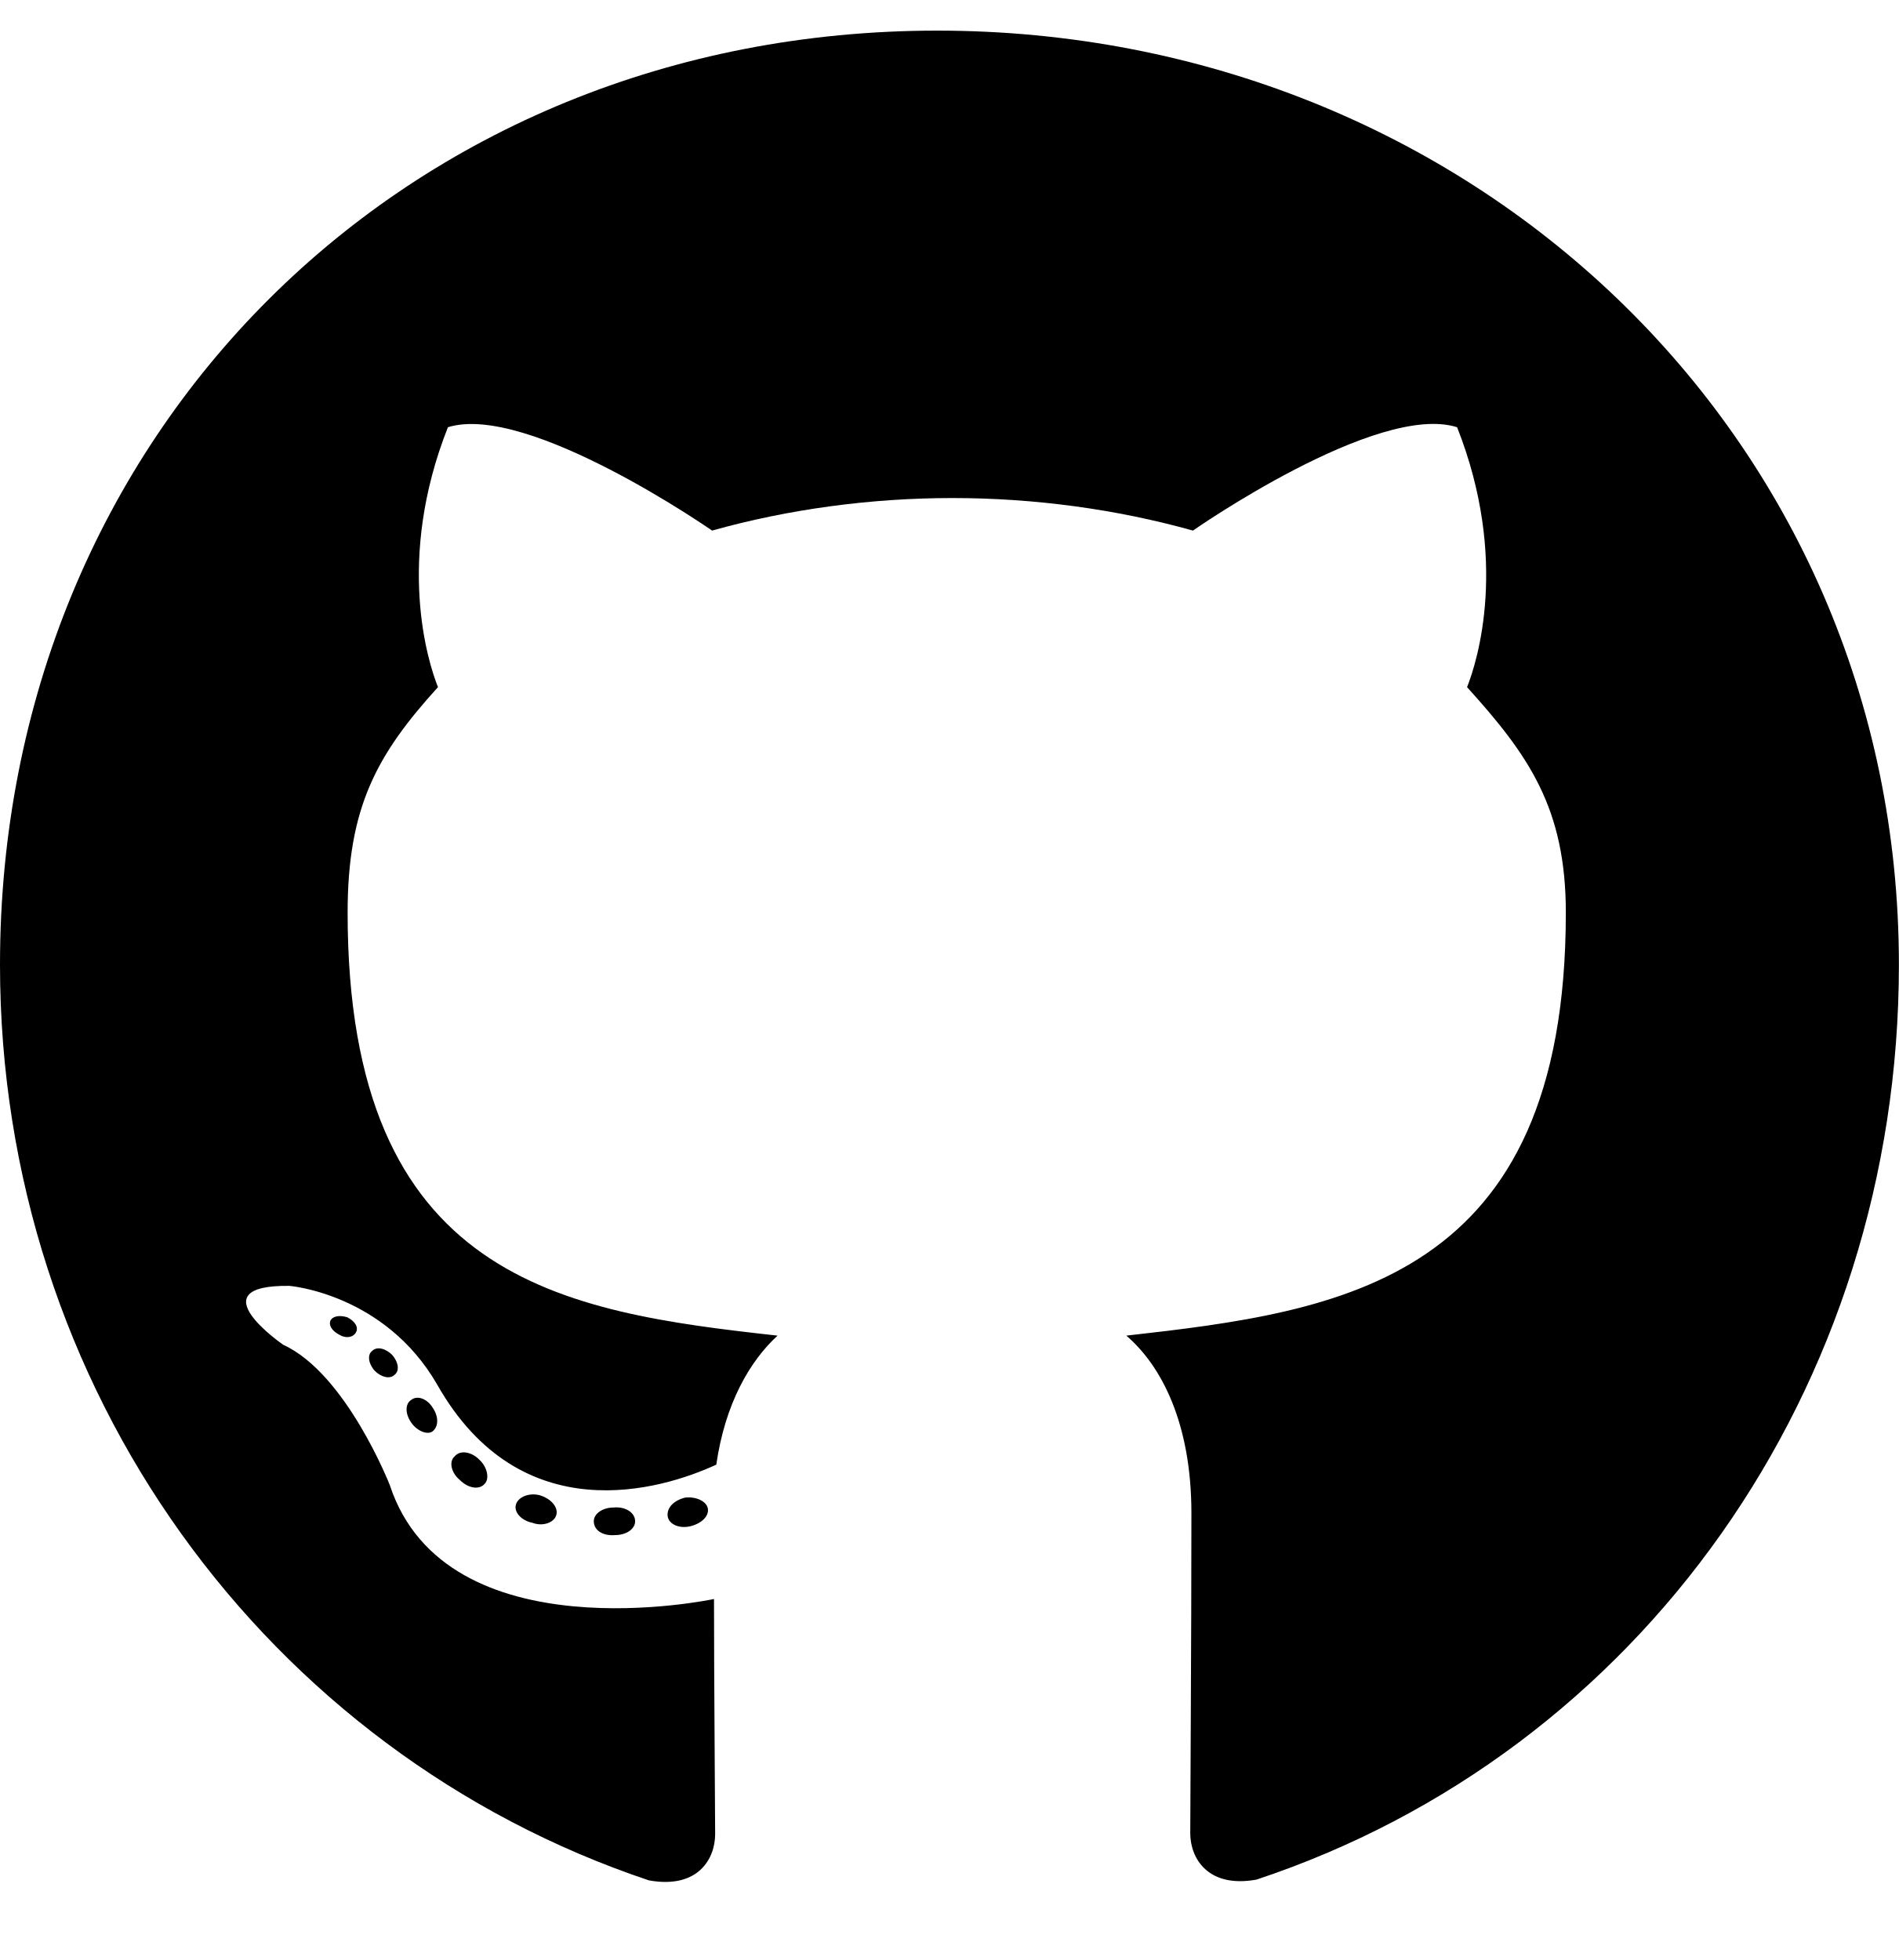
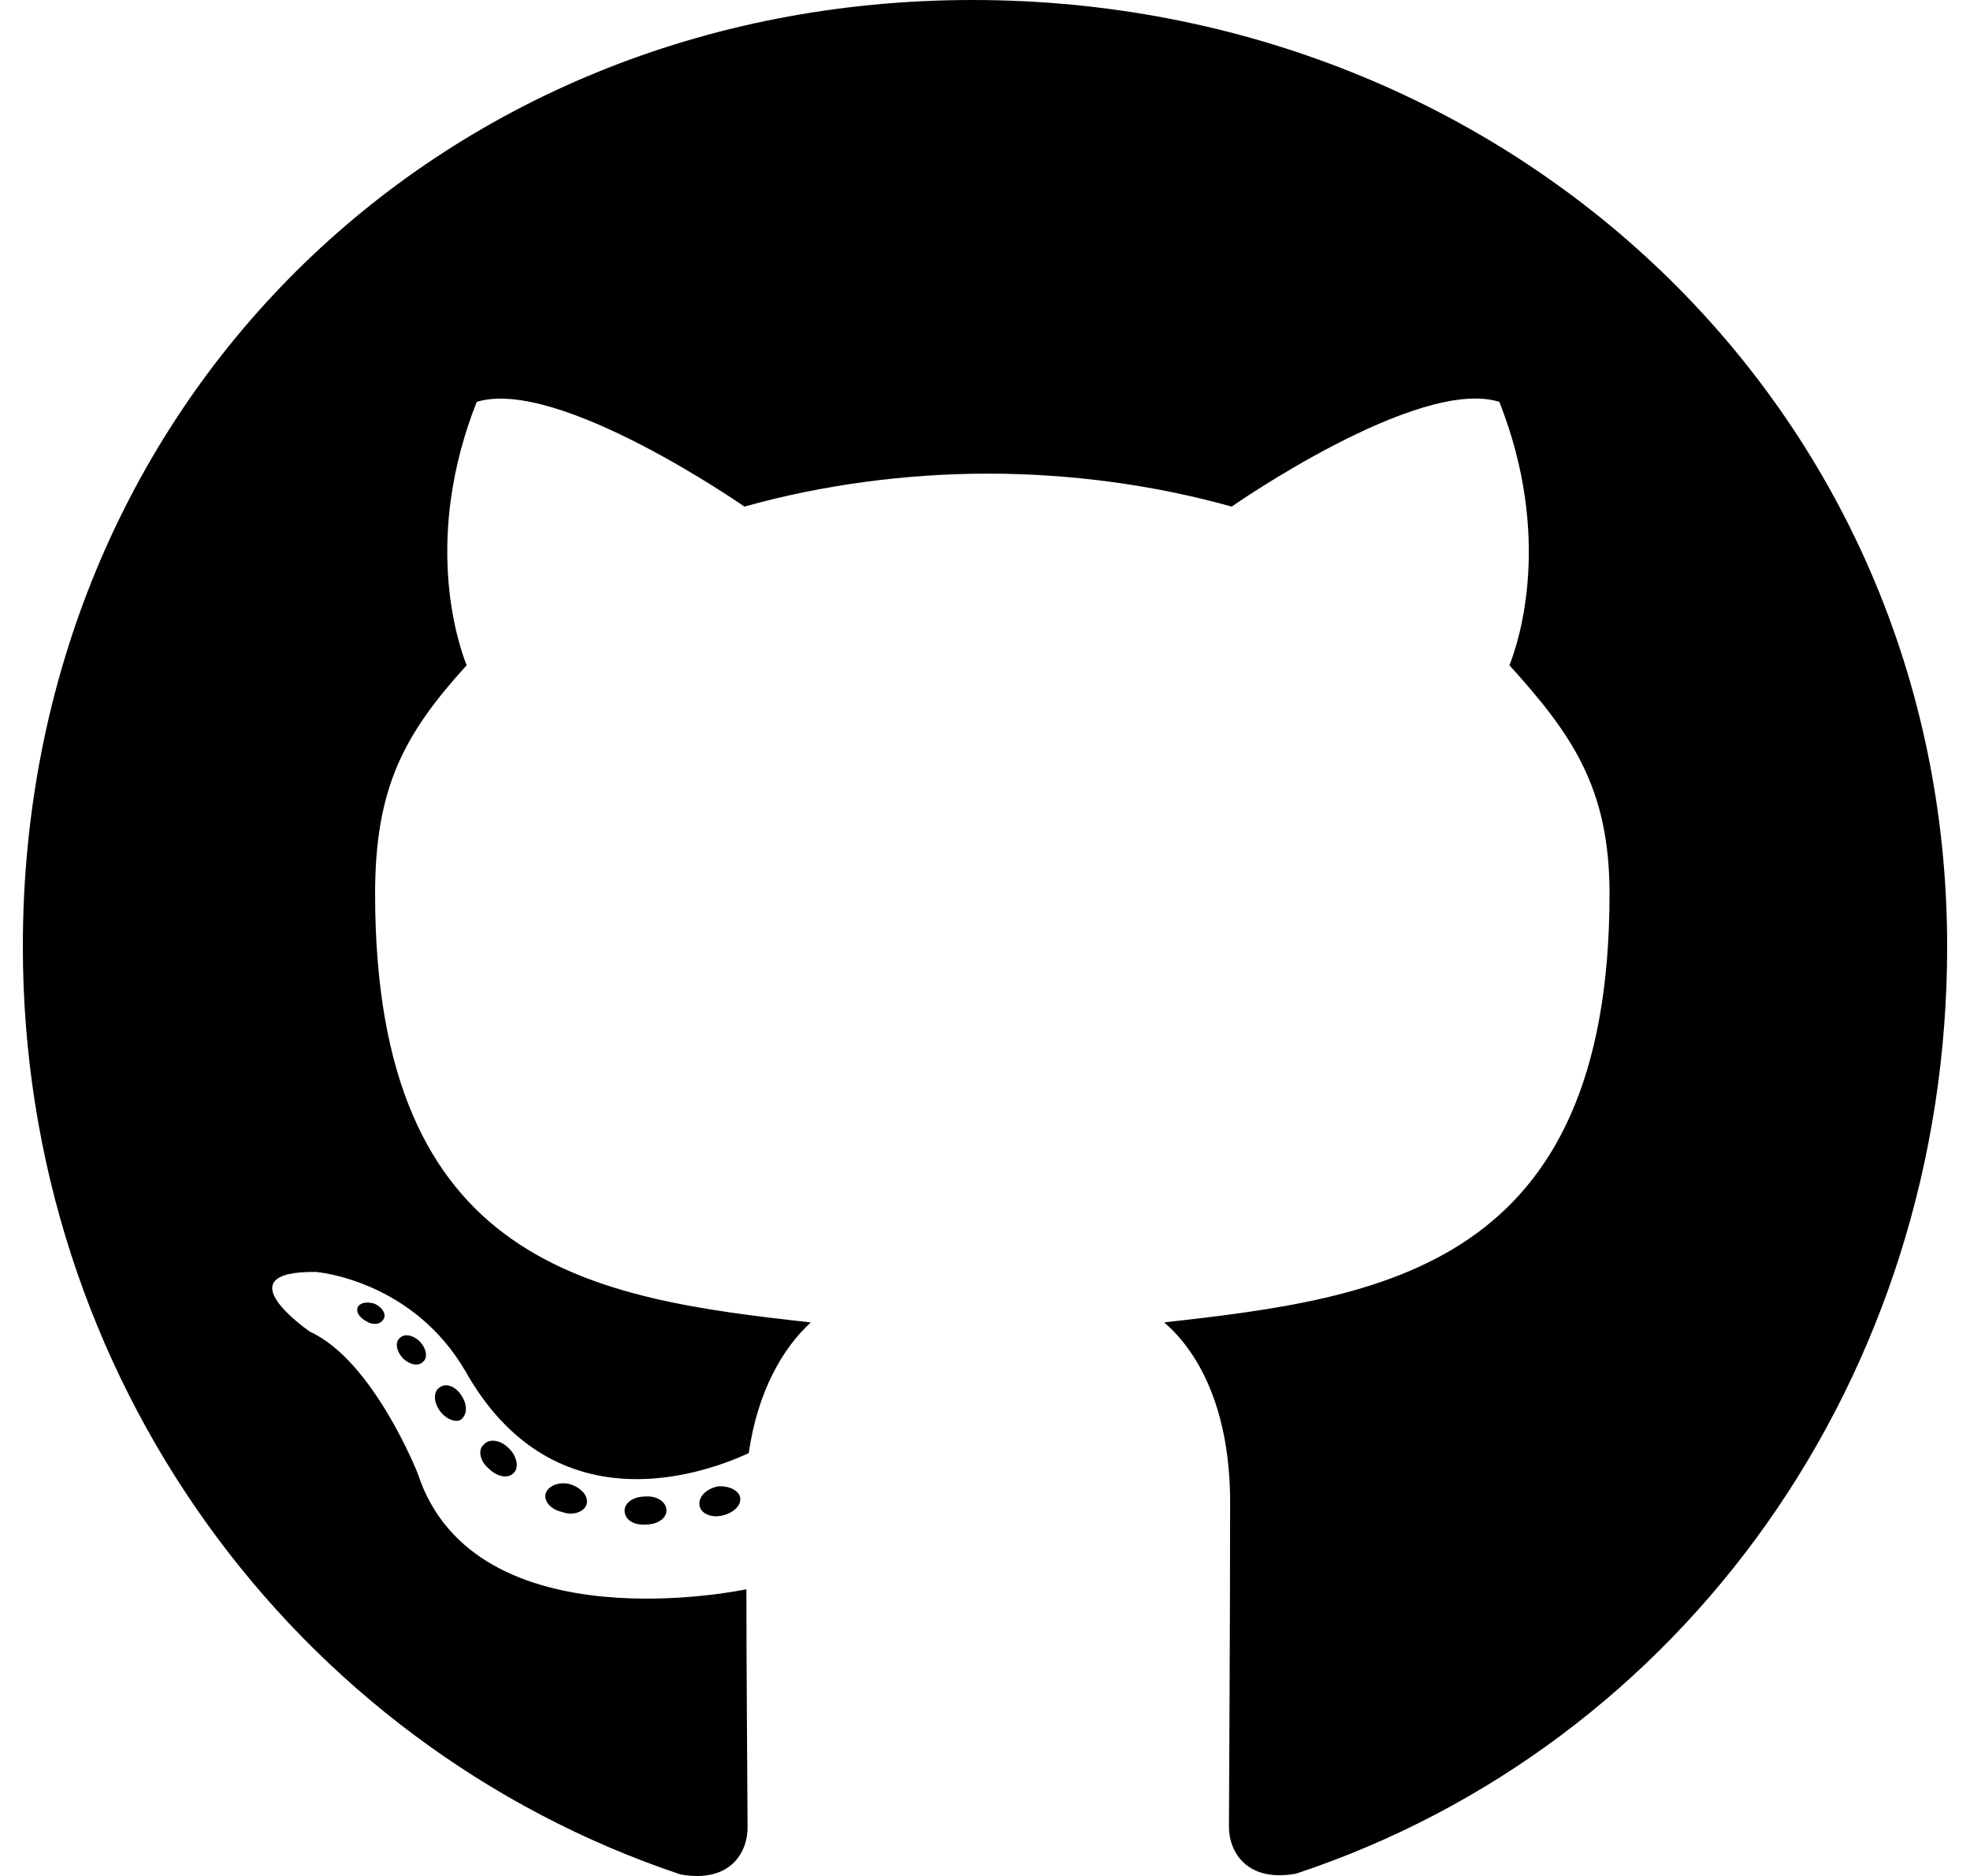
- <svg xmlns="http://www.w3.org/2000/svg" viewBox="0 0 496 512">
-   <path d="M165.9 397.4c0 2-2.3 3.6-5.2 3.6-3.3.3-5.6-1.3-5.6-3.6 0-2 2.3-3.6 5.2-3.6 3-.3 5.6 1.3 5.6 3.6zm-31.1-4.5c-.7 2 1.3 4.3 4.3 4.9 2.6 1 5.6 0 6.2-2s-1.3-4.3-4.3-5.2c-2.6-.7-5.5.3-6.2 2.3zm44.2-1.7c-2.9.7-4.9 2.6-4.6 4.9.3 2 2.9 3.3 5.9 2.6 2.9-.7 4.9-2.6 4.6-4.6-.3-1.9-3-3.2-5.9-2.9zM244.8 8C106.1 8 0 113.3 0 252c0 110.9 69.8 205.8 169.5 239.2 12.8 2.3 17.3-5.6 17.3-12.1 0-6.2-.3-40.4-.3-61.4 0 0-70 15-84.7-29.8 0 0-11.4-29.1-27.8-36.6 0 0-22.9-15.7 1.6-15.4 0 0 24.9 2 38.6 25.8 21.9 38.6 58.6 27.5 72.9 20.9 2.3-16 8.8-27.1 16-33.7-55.9-6.2-112.3-14.3-112.3-110.5 0-27.5 7.6-41.3 23.6-58.9-2.6-6.5-11.1-33.3 2.6-67.9 20.9-6.5 69 27 69 27 20-5.6 41.5-8.5 62.8-8.5s42.8 2.9 62.8 8.5c0 0 48.1-33.6 69-27 13.7 34.7 5.2 61.4 2.6 67.9 16 17.7 25.8 31.5 25.8 58.9 0 96.5-58.9 104.2-114.8 110.5 9.2 7.9 17 22.9 17 46.4 0 33.7-.3 75.4-.3 83.6 0 6.5 4.6 14.4 17.3 12.1C428.2 457.8 496 362.9 496 252 496 113.3 383.5 8 244.8 8zM97.2 352.9c-1.3 1-1 3.3.7 5.2 1.6 1.6 3.9 2.3 5.2 1 1.3-1 1-3.3-.7-5.2-1.6-1.6-3.9-2.3-5.2-1zm-10.8-8.1c-.7 1.3.3 2.9 2.3 3.9 1.6 1 3.6.7 4.3-.7.7-1.3-.3-2.9-2.3-3.9-2-.6-3.6-.3-4.3.7zm32.4 35.6c-1.6 1.3-1 4.3 1.3 6.2 2.3 2.3 5.2 2.6 6.5 1 1.3-1.3.7-4.3-1.3-6.2-2.2-2.3-5.2-2.6-6.5-1zm-11.4-14.7c-1.6 1-1.6 3.6 0 5.9 1.6 2.3 4.3 3.3 5.6 2.3 1.6-1.3 1.6-3.9 0-6.2-1.4-2.3-4-3.3-5.6-2z" />
+ <svg xmlns="http://www.w3.org/2000/svg" viewBox="0 0 42 40" version="1.1" id="svg4" width="42" height="40">
+   <defs id="defs8" />
+   <path d="m 14.209,32.208 c 0,0.165 -0.19,0.298 -0.43,0.298 -0.273,0.025 -0.463,-0.108 -0.463,-0.298 0,-0.165 0.19,-0.298 0.43,-0.298 0.248,-0.025 0.463,0.108 0.463,0.298 z m -2.572,-0.372 c -0.058,0.165 0.108,0.356 0.356,0.405 0.215,0.083 0.463,0 0.513,-0.165 0.05,-0.165 -0.108,-0.356 -0.356,-0.43 -0.215,-0.058 -0.455,0.025 -0.513,0.19 z m 3.656,-0.141 c -0.24,0.058 -0.405,0.215 -0.38,0.405 0.025,0.165 0.24,0.273 0.488,0.215 0.24,-0.058 0.405,-0.215 0.38,-0.38 -0.025,-0.157 -0.248,-0.265 -0.488,-0.24 z M 20.735,-1.9734273e-7 C 9.263,-1.9734273e-7 0.487,8.71 0.487,20.182 c 0,9.173 5.773,17.022 14.02,19.785 1.059,0.19 1.431,-0.463 1.431,-1.001 0,-0.513 -0.025,-3.342 -0.025,-5.079 0,0 -5.79,1.241 -7.006,-2.465 0,0 -0.943,-2.407 -2.299,-3.027 0,0 -1.894,-1.299 0.132,-1.274 0,0 2.06,0.165 3.193,2.134 1.811,3.193 4.847,2.275 6.03,1.729 0.19,-1.323 0.728,-2.241 1.323,-2.787 -4.624,-0.513 -9.289,-1.183 -9.289,-9.14 0,-2.275 0.629,-3.416 1.952,-4.872 -0.215,-0.538 -0.918,-2.754 0.215,-5.616 1.729,-0.538 5.707,2.233 5.707,2.233 1.654,-0.463 3.433,-0.703 5.194,-0.703 1.762,0 3.54,0.24 5.194,0.703 0,0 3.978,-2.779 5.707,-2.233 1.133,2.87 0.43,5.079 0.215,5.616 1.323,1.464 2.134,2.605 2.134,4.872 0,7.982 -4.872,8.619 -9.495,9.14 0.761,0.653 1.406,1.894 1.406,3.838 0,2.787 -0.025,6.236 -0.025,6.915 0,0.538 0.38,1.191 1.431,1.001 C 35.905,37.204 41.513,29.354 41.513,20.182 41.513,8.71 32.207,-1.9734273e-7 20.735,-1.9734273e-7 Z M 8.527,28.527 c -0.108,0.083 -0.083,0.273 0.058,0.43 0.132,0.132 0.323,0.19 0.43,0.083 0.108,-0.083 0.083,-0.273 -0.058,-0.43 -0.132,-0.132 -0.323,-0.19 -0.43,-0.083 z M 7.634,27.857 c -0.058,0.108 0.025,0.24 0.19,0.323 0.132,0.083 0.298,0.058 0.356,-0.058 C 8.238,28.014 8.155,27.882 7.989,27.799 7.824,27.75 7.692,27.775 7.634,27.857 Z m 2.68,2.945 c -0.132,0.108 -0.083,0.356 0.108,0.513 0.19,0.19 0.43,0.215 0.538,0.083 0.108,-0.108 0.058,-0.356 -0.108,-0.513 -0.182,-0.19 -0.43,-0.215 -0.538,-0.083 z M 9.371,29.586 c -0.132,0.083 -0.132,0.298 0,0.488 0.132,0.19 0.356,0.273 0.463,0.19 0.132,-0.108 0.132,-0.323 0,-0.513 -0.116,-0.19 -0.331,-0.273 -0.463,-0.165 z" id="path2" style="stroke-width:0.083" />
</svg>
